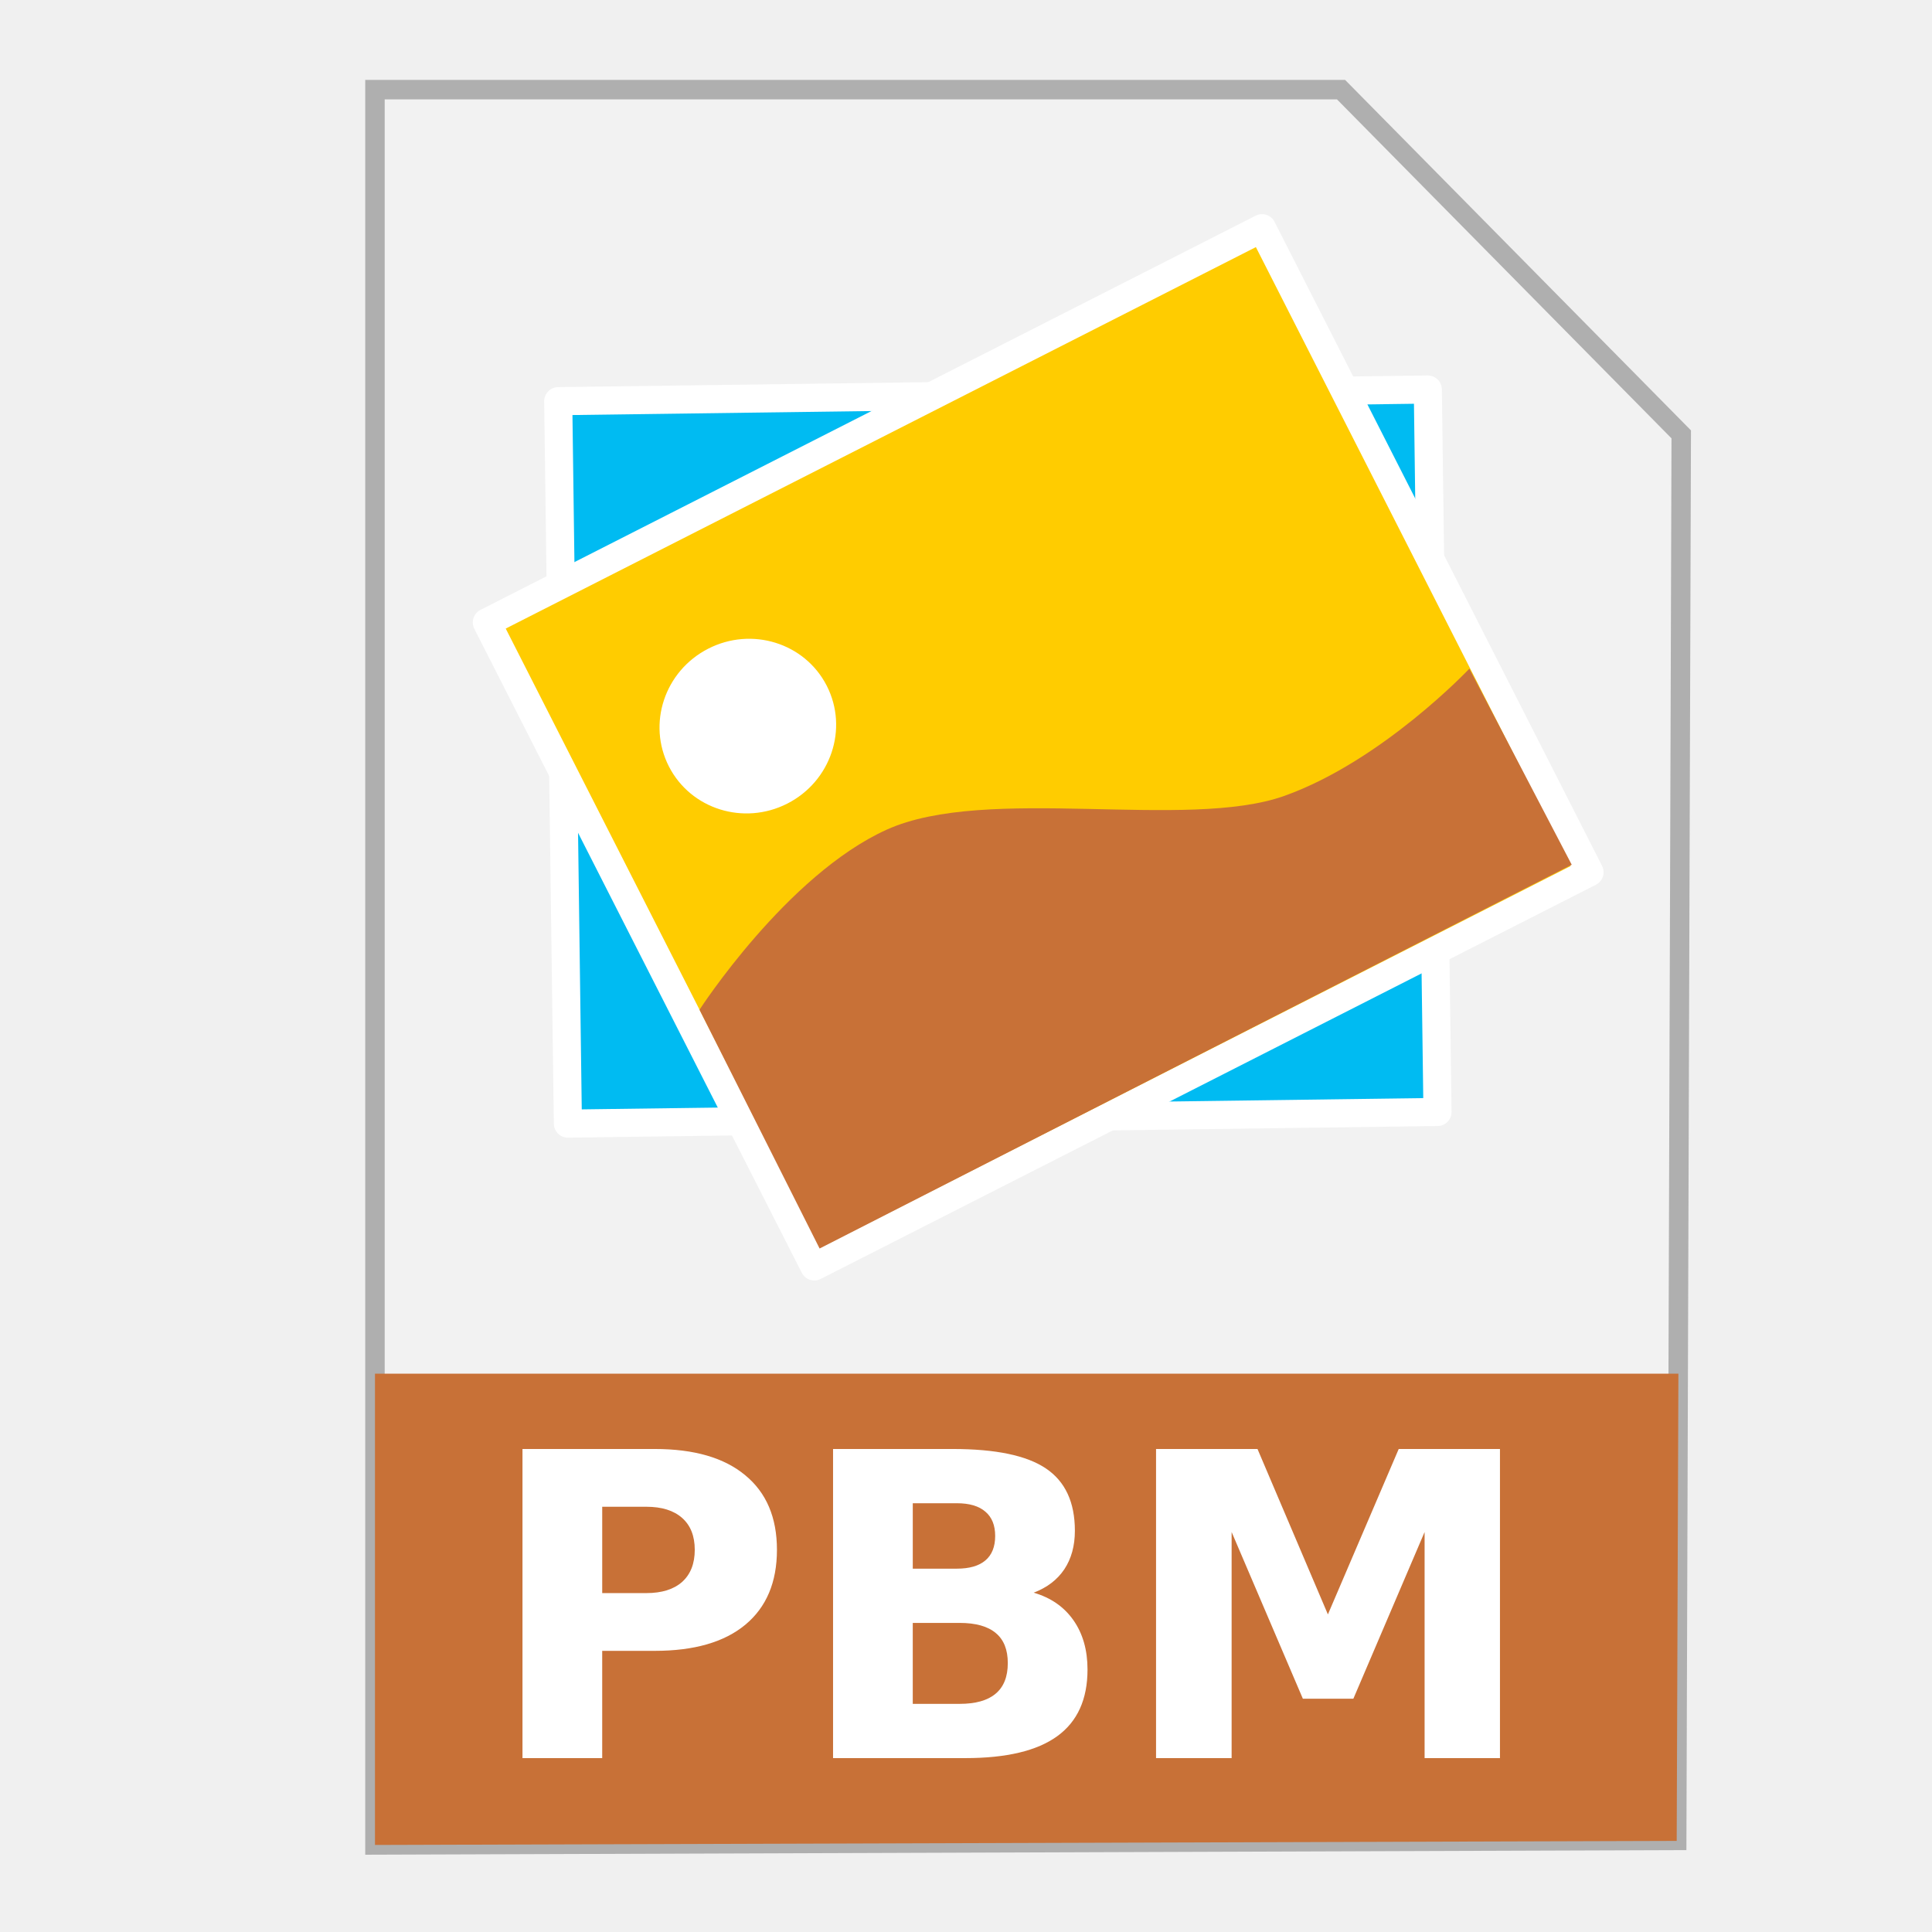
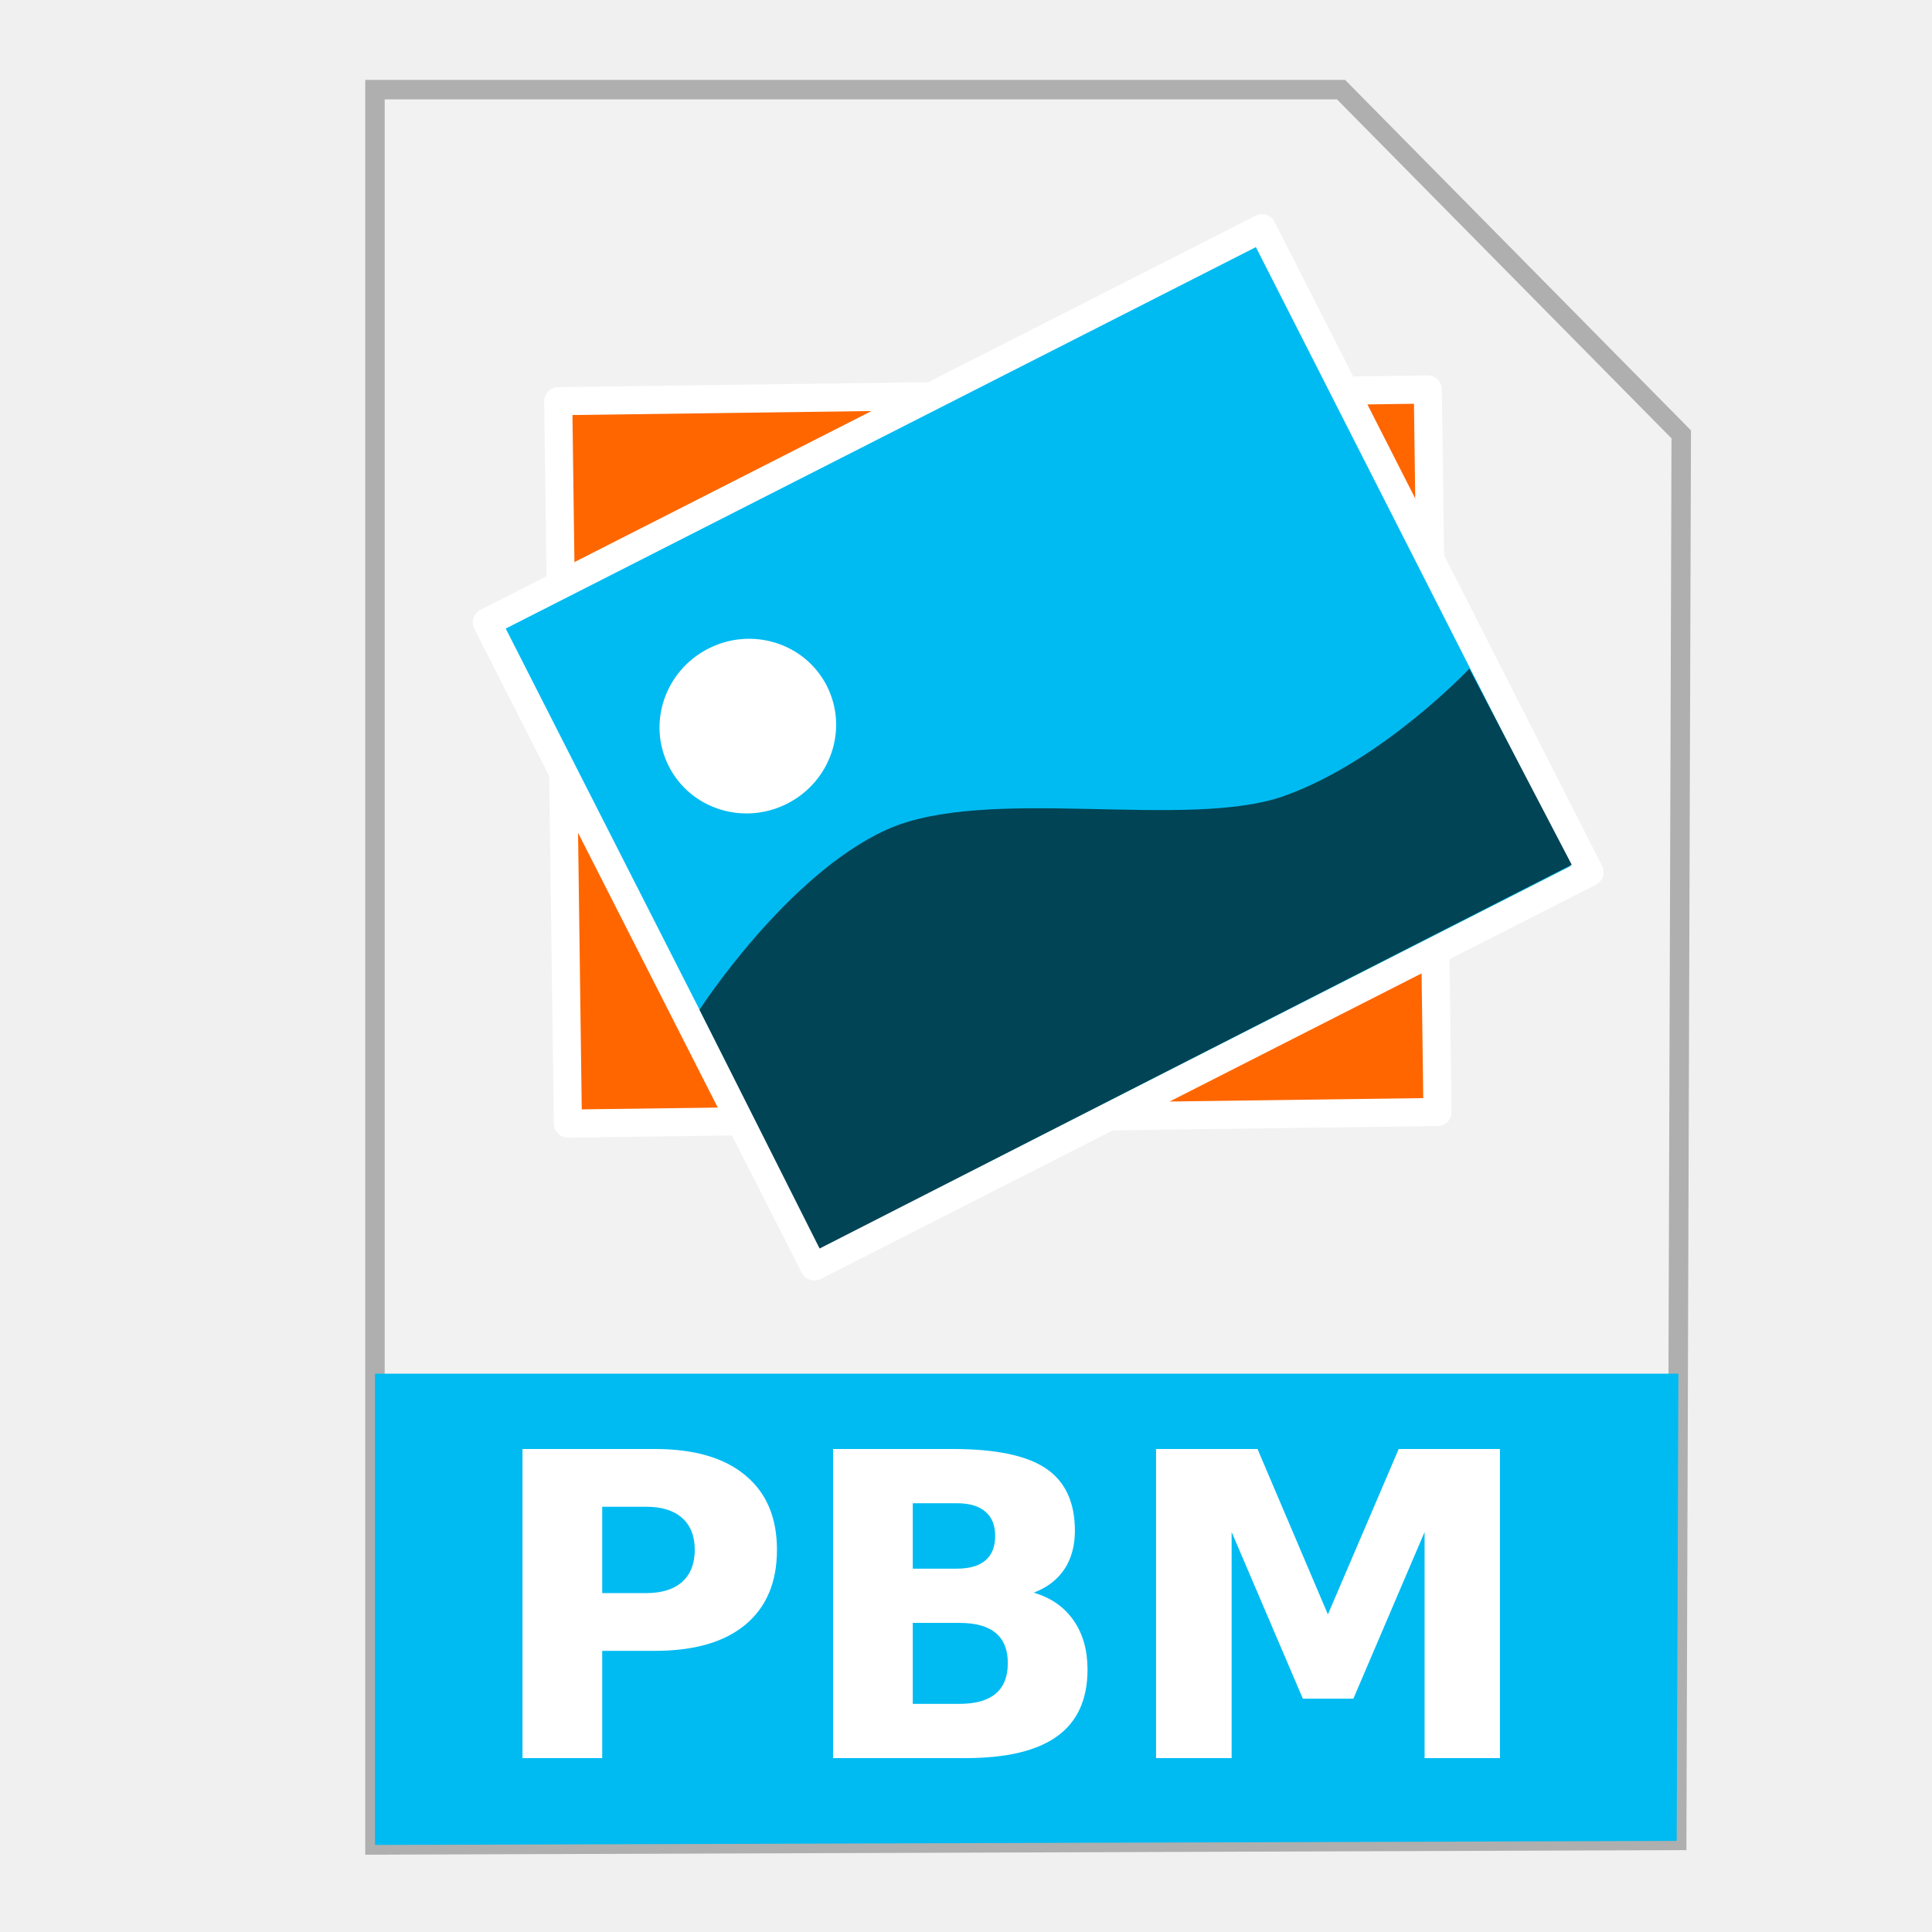
<svg xmlns="http://www.w3.org/2000/svg" width="500" height="500" id="svg2" version="1.1">
  <defs id="defs4" />
  <g id="layer1" transform="translate(0,-552.3622)">
-     <g id="g3356">
-       <g id="g3358">
-         <path style="fill:#f2f2f2;fill-rule:evenodd;stroke:#afafaf;stroke-width:5.035;stroke-linecap:butt;stroke-linejoin:miter;stroke-miterlimit:4;stroke-dasharray:none;stroke-opacity:1" d="m 97.041,1029.836 336.888,-1.174 1.174,-363.886 -88.037,-89.211 -250.025,0 z" id="path3364" />
-         <path style="fill:#c87137;fill-opacity:1;stroke:none;stroke-width:5;stroke-miterlimit:4;stroke-dasharray:none;stroke-opacity:1" d="m 97.041,907.867 0,121.968 336.889,-1.048 0.438,-120.919 -337.326,0 z" id="rect4228" />
-         <g transform="translate(-1.145949,-135.5654)" id="g4219">
-           <rect transform="matrix(0.9999103,-0.01339323,0.01339323,0.9999103,0,0)" y="793.631" x="134.995" height="186.983" width="225.072" id="rect2997-3" style="fill:#00bbf2;fill-opacity:1;stroke:#ffffff;stroke-width:7.272;stroke-linecap:round;stroke-linejoin:round;stroke-miterlimit:4;stroke-dasharray:none;stroke-opacity:1" />
-           <rect transform="matrix(0.8913719,-0.4532728,0.4532728,0.8913719,0,0)" y="814.41" x="-271.505" height="186.983" width="225.072" id="rect2997" style="fill:#ffcc00;fill-opacity:1;stroke:#ffffff;stroke-width:7.272;stroke-linecap:round;stroke-linejoin:round;stroke-miterlimit:4;stroke-dasharray:none;stroke-opacity:1" />
-           <path transform="matrix(0.8913718,-0.4532728,0.4532728,0.8913719,0,0)" d="m -200.52,868.947 a 22.94,22.507 0 0 1 -22.913,22.507 22.94,22.507 0 0 1 -22.967,-22.454 22.94,22.507 0 0 1 22.859,-22.56 22.94,22.507 0 0 1 23.021,22.401" id="path3767" style="fill:#ffffff;fill-opacity:1;stroke:none" />
-           <path id="path3787" d="m 182.178,949.248 31.08,61.794 194.649,-99.324 -26.488,-50.738 c 0,0 -22.49,23.832 -47.82,32.901 -25.33,9.069 -77.116,-2.963 -103.008,8.775 -25.892,11.738 -48.412,46.593 -48.412,46.593 z" style="fill:#c87137;fill-opacity:1;stroke:none;stroke-width:0.466px;stroke-linecap:butt;stroke-linejoin:miter;stroke-opacity:1" />
-         </g>
-       </g>
-       <g id="flowRoot3341" style="font-style:normal;font-weight:normal;font-size:40px;line-height:125%;font-family:sans-serif;letter-spacing:0px;word-spacing:0px;fill:#ffffff;fill-opacity:1;stroke:none;stroke-width:1px;stroke-linecap:butt;stroke-linejoin:miter;stroke-opacity:1" transform="matrix(2.743469,0,0,2.743469,-213.8054,-109.2244)">
-         <path id="path3350" style="font-style:normal;font-variant:normal;font-weight:bold;font-stretch:normal;font-family:sans-serif;-inkscape-font-specification:'sans-serif Bold';fill:#ffffff" d="m 127.221,377.837 12.48,0 q 5.566,0 8.535,2.48 2.988,2.461 2.988,7.031 0,4.59 -2.988,7.07 -2.969,2.461 -8.535,2.461 l -4.961,0 0,10.117 -7.52,0 0,-29.16 z m 7.52,5.449 0,8.145 4.16,0 q 2.188,0 3.379,-1.055 1.191,-1.074 1.191,-3.027 0,-1.953 -1.191,-3.008 -1.191,-1.055 -3.379,-1.055 l -4.16,0 z" />
-         <path id="path3352" style="font-style:normal;font-variant:normal;font-weight:bold;font-stretch:normal;font-family:sans-serif;-inkscape-font-specification:'sans-serif Bold';fill:#ffffff" d="m 168.197,389.126 q 1.777,0 2.695,-0.781 0.918,-0.781 0.918,-2.305 0,-1.504 -0.918,-2.285 -0.918,-0.801 -2.695,-0.801 l -4.16,0 0,6.172 4.16,0 z m 0.254,12.754 q 2.266,0 3.398,-0.957 1.152,-0.957 1.152,-2.891 0,-1.895 -1.133,-2.832 -1.133,-0.957 -3.418,-0.957 l -4.414,0 0,7.637 4.414,0 z m 6.992,-10.488 q 2.422,0.703 3.75,2.598 1.328,1.895 1.328,4.648 0,4.219 -2.852,6.289 -2.852,2.07 -8.672,2.07 l -12.48,0 0,-29.16 11.289,0 q 6.074,0 8.789,1.836 2.734,1.836 2.734,5.879 0,2.129 -0.996,3.633 -0.996,1.484 -2.891,2.207 z" />
-         <path id="path3354" style="font-style:normal;font-variant:normal;font-weight:bold;font-stretch:normal;font-family:sans-serif;-inkscape-font-specification:'sans-serif Bold';fill:#ffffff" d="m 186.986,377.837 9.57,0 6.641,15.605 6.68,-15.605 9.551,0 0,29.16 -7.109,0 0,-21.328 -6.719,15.723 -4.766,0 -6.719,-15.723 0,21.328 -7.129,0 0,-29.16 z" />
-       </g>
+     <g id="g4172">
+       <path id="path3364" d="m 97.041,1029.836 336.888,-1.174 1.174,-363.886 -88.037,-89.211 -250.025,0 z" style="fill:#f2f2f2;fill-rule:evenodd;stroke:#afafaf;stroke-width:5.035;stroke-linecap:butt;stroke-linejoin:miter;stroke-miterlimit:4;stroke-dasharray:none;stroke-opacity:1" />
+       <path id="rect4228" d="m 97.041,907.867 0,121.968 336.889,-1.048 0.438,-120.919 -337.326,0 z" style="fill:#00bbf2;fill-opacity:1;stroke:none;stroke-width:5;stroke-miterlimit:4;stroke-dasharray:none;stroke-opacity:1" />
+       <rect transform="matrix(0.9999103,-0.01339323,0.01339323,0.9999103,0,0)" y="658.062" x="135.665" height="186.983" width="225.072" id="rect2997-3" style="fill:#ff6600;fill-opacity:1;stroke:#ffffff;stroke-width:7.272;stroke-linecap:round;stroke-linejoin:round;stroke-miterlimit:4;stroke-dasharray:none;stroke-opacity:1" />
+       <rect transform="matrix(0.8913719,-0.4532728,0.4532728,0.8913719,0,0)" y="693.052" x="-211.078" height="186.983" width="225.072" id="rect2997" style="fill:#00bbf2;fill-opacity:1;stroke:#ffffff;stroke-width:7.272;stroke-linecap:round;stroke-linejoin:round;stroke-miterlimit:4;stroke-dasharray:none;stroke-opacity:1" />
+       <path transform="matrix(0.8913718,-0.4532728,0.4532728,0.8913719,0,0)" d="m -140.094,747.588 a 22.94,22.507 0 0 1 -22.913,22.507 22.94,22.507 0 0 1 -22.967,-22.454 22.94,22.507 0 0 1 22.859,-22.56 22.94,22.507 0 0 1 23.021,22.401" id="path3767" style="fill:#ffffff;fill-opacity:1;stroke:none" />
+       <path id="path3787" d="m 181.032,813.683 31.08,61.794 194.649,-99.324 -26.488,-50.738 c 0,0 -22.49,23.832 -47.82,32.901 -25.33,9.069 -77.116,-2.963 -103.008,8.775 -25.892,11.738 -48.412,46.593 -48.412,46.593 z" style="fill:#004455;fill-opacity:1;stroke:none;stroke-width:0.466px;stroke-linecap:butt;stroke-linejoin:miter;stroke-opacity:1" />
+       <path d="m 135.221,927.359 34.24,0 q 15.271,0 23.416,6.805 8.198,6.752 8.198,19.29 0,12.592 -8.198,19.397 -8.145,6.752 -23.416,6.752 l -13.61,0 0,27.756 -20.63,0 0,-80 z m 20.63,14.95 0,22.344 11.413,0 q 6.001,0 9.27,-2.893 3.269,-2.947 3.269,-8.305 0,-5.358 -3.269,-8.252 -3.269,-2.894 -9.27,-2.894 l -11.413,0 z" style="font-style:normal;font-variant:normal;font-weight:bold;font-stretch:normal;font-size:medium;line-height:125%;font-family:sans-serif;-inkscape-font-specification:'sans-serif Bold';letter-spacing:0px;word-spacing:0px;fill:#ffffff;fill-opacity:1;stroke:none;stroke-width:1px;stroke-linecap:butt;stroke-linejoin:miter;stroke-opacity:1" id="path3350" />
+       <path d="m 247.639,958.33 q 4.876,0 7.394,-2.143 2.518,-2.143 2.518,-6.323 0,-4.126 -2.518,-6.269 -2.518,-2.197 -7.394,-2.197 l -11.413,0 0,16.932 11.413,0 z m 0.697,34.99 q 6.216,0 9.324,-2.626 3.161,-2.626 3.161,-7.93 0,-5.198 -3.108,-7.77 -3.108,-2.626 -9.377,-2.626 l -12.11,0 0,20.951 12.11,0 z m 19.183,-28.774 q 6.644,1.929 10.288,7.127 3.644,5.198 3.644,12.753 0,11.574 -7.823,17.254 -7.823,5.68 -23.791,5.68 l -34.24,0 0,-80 30.971,0 q 16.664,0 24.113,5.037 7.502,5.037 7.502,16.129 0,5.841 -2.733,9.966 -2.733,4.072 -7.93,6.055 z" style="font-style:normal;font-variant:normal;font-weight:bold;font-stretch:normal;font-size:medium;line-height:125%;font-family:sans-serif;-inkscape-font-specification:'sans-serif Bold';letter-spacing:0px;word-spacing:0px;fill:#ffffff;fill-opacity:1;stroke:none;stroke-width:1px;stroke-linecap:butt;stroke-linejoin:miter;stroke-opacity:1" id="path3352" />
+       <path d="m 299.186,927.359 26.256,0 18.218,42.813 18.326,-42.813 26.202,0 0,80 -19.504,0 0,-58.513 -18.433,43.135 -13.074,0 -18.433,-43.135 0,58.513 -19.558,0 0,-80 z" style="font-style:normal;font-variant:normal;font-weight:bold;font-stretch:normal;font-size:medium;line-height:125%;font-family:sans-serif;-inkscape-font-specification:'sans-serif Bold';letter-spacing:0px;word-spacing:0px;fill:#ffffff;fill-opacity:1;stroke:none;stroke-width:1px;stroke-linecap:butt;stroke-linejoin:miter;stroke-opacity:1" id="path3354" />
    </g>
  </g>
</svg>
